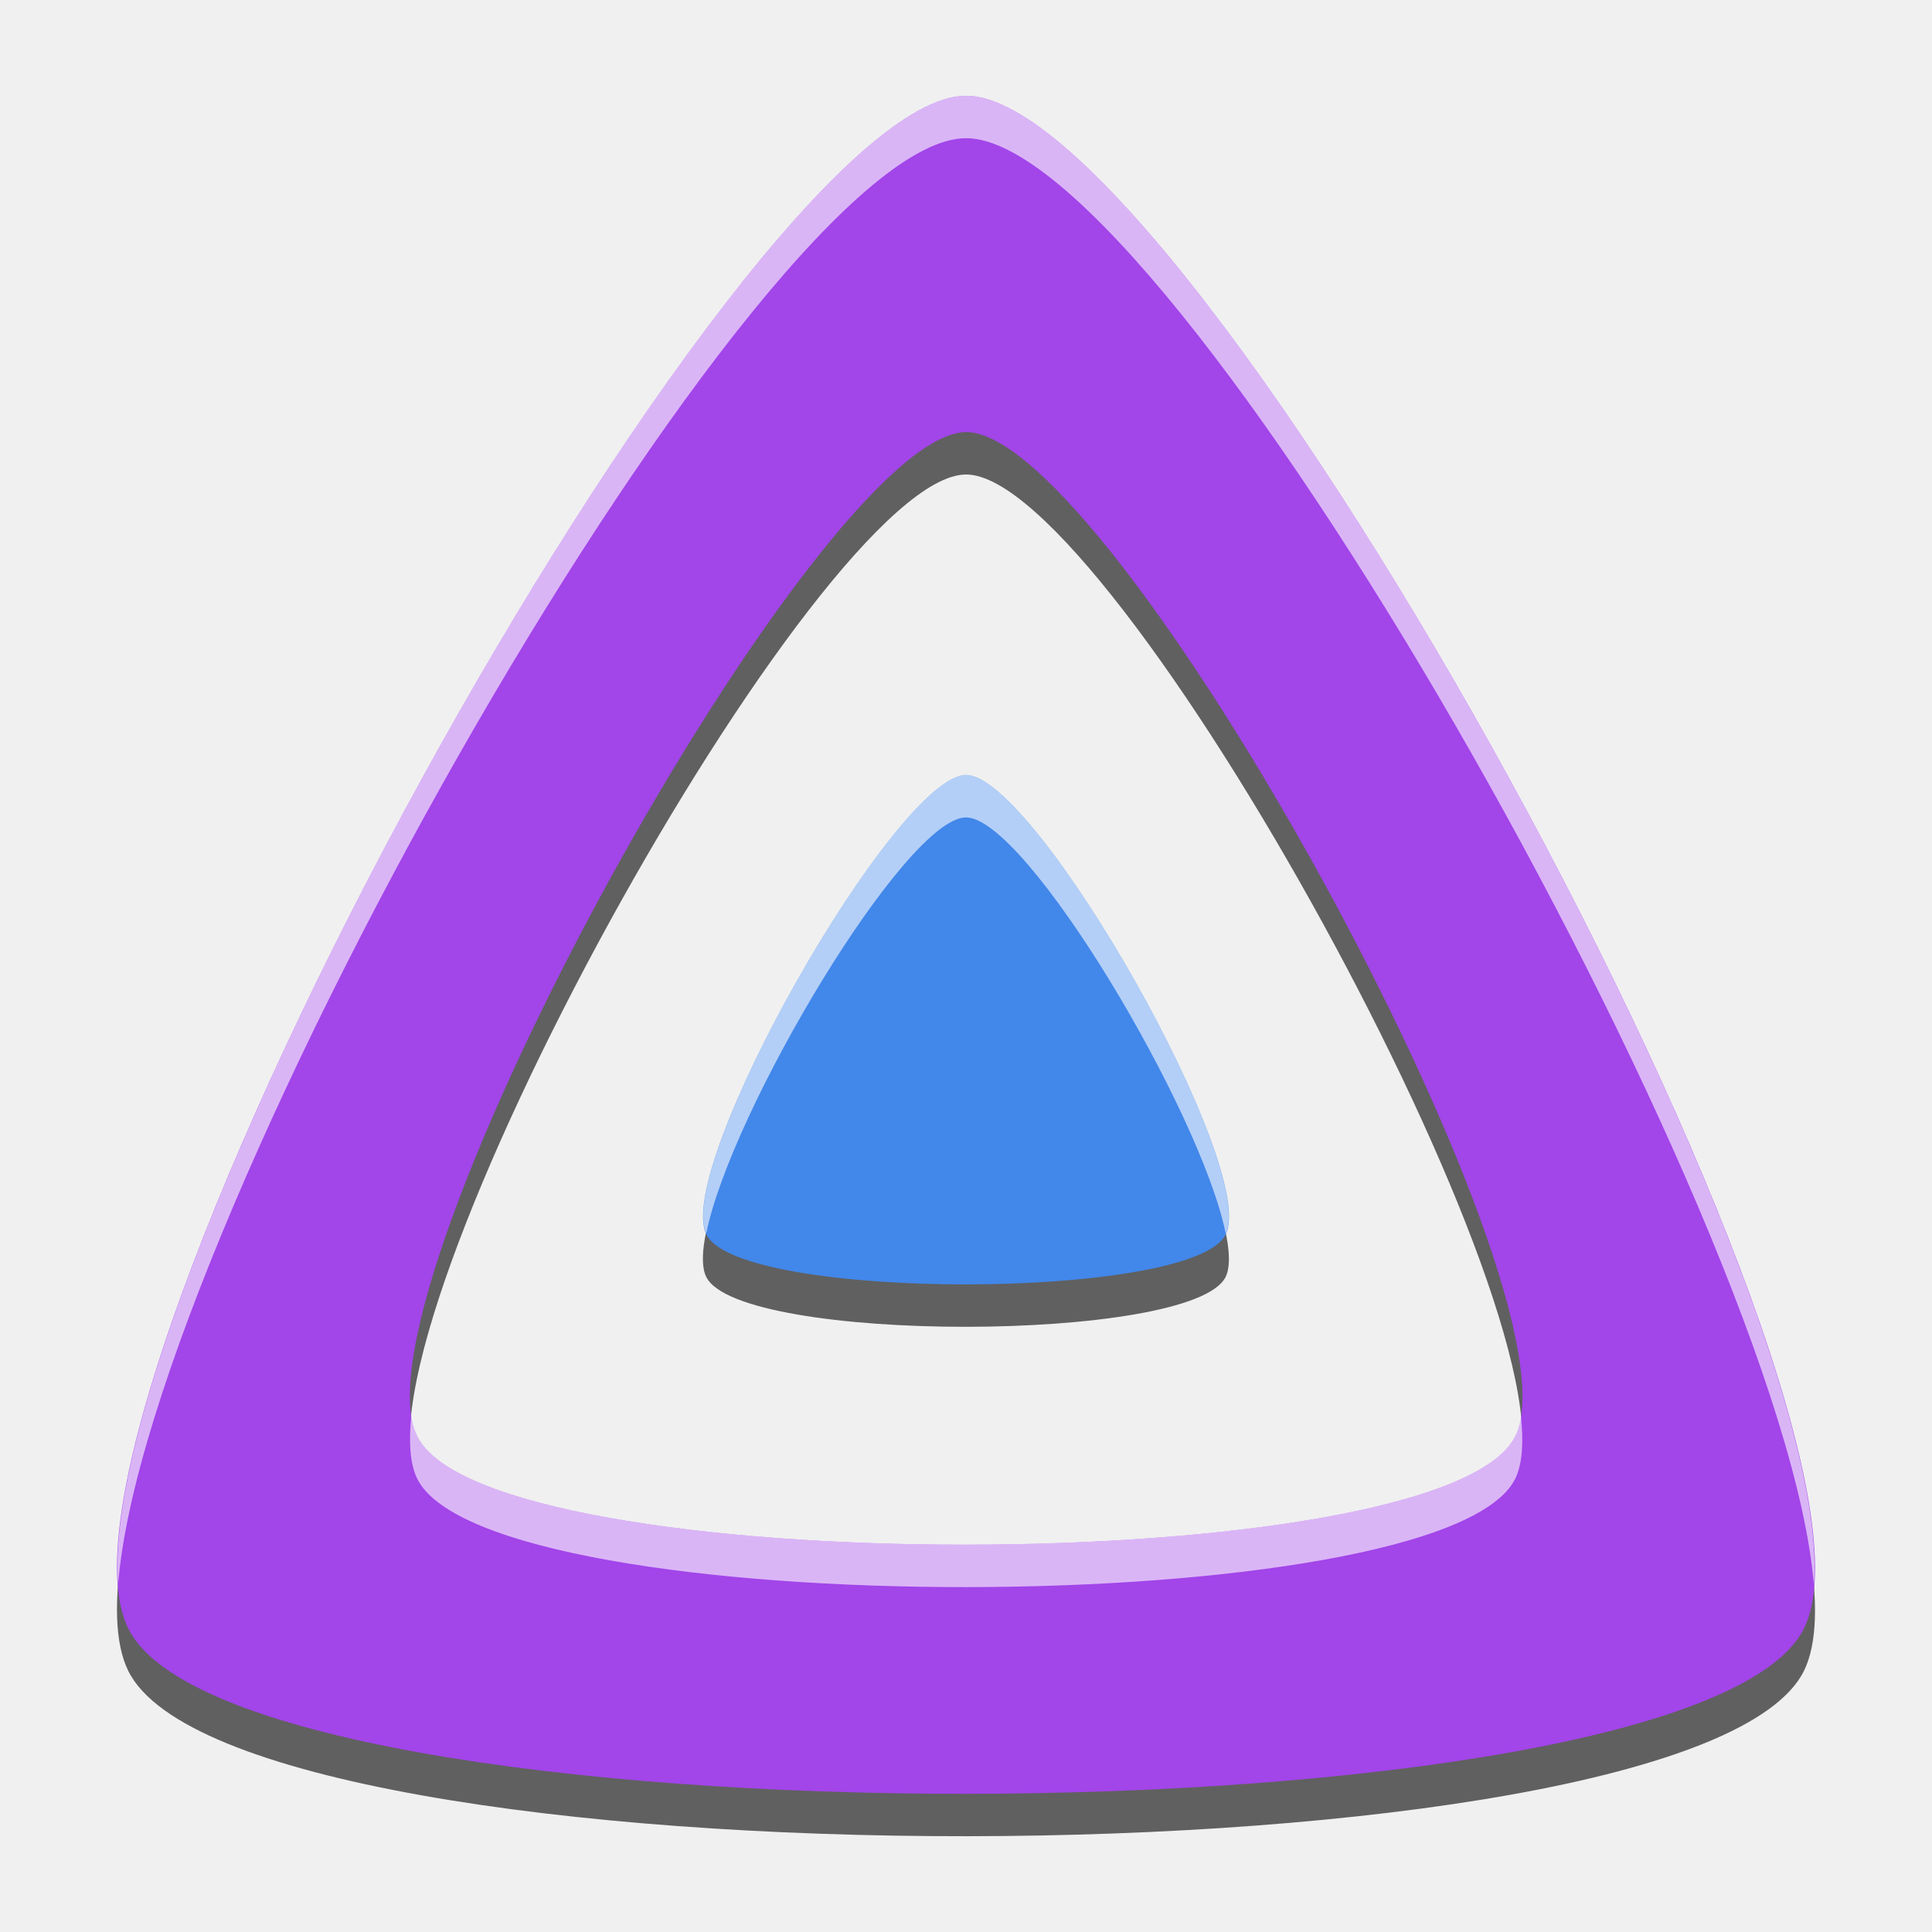
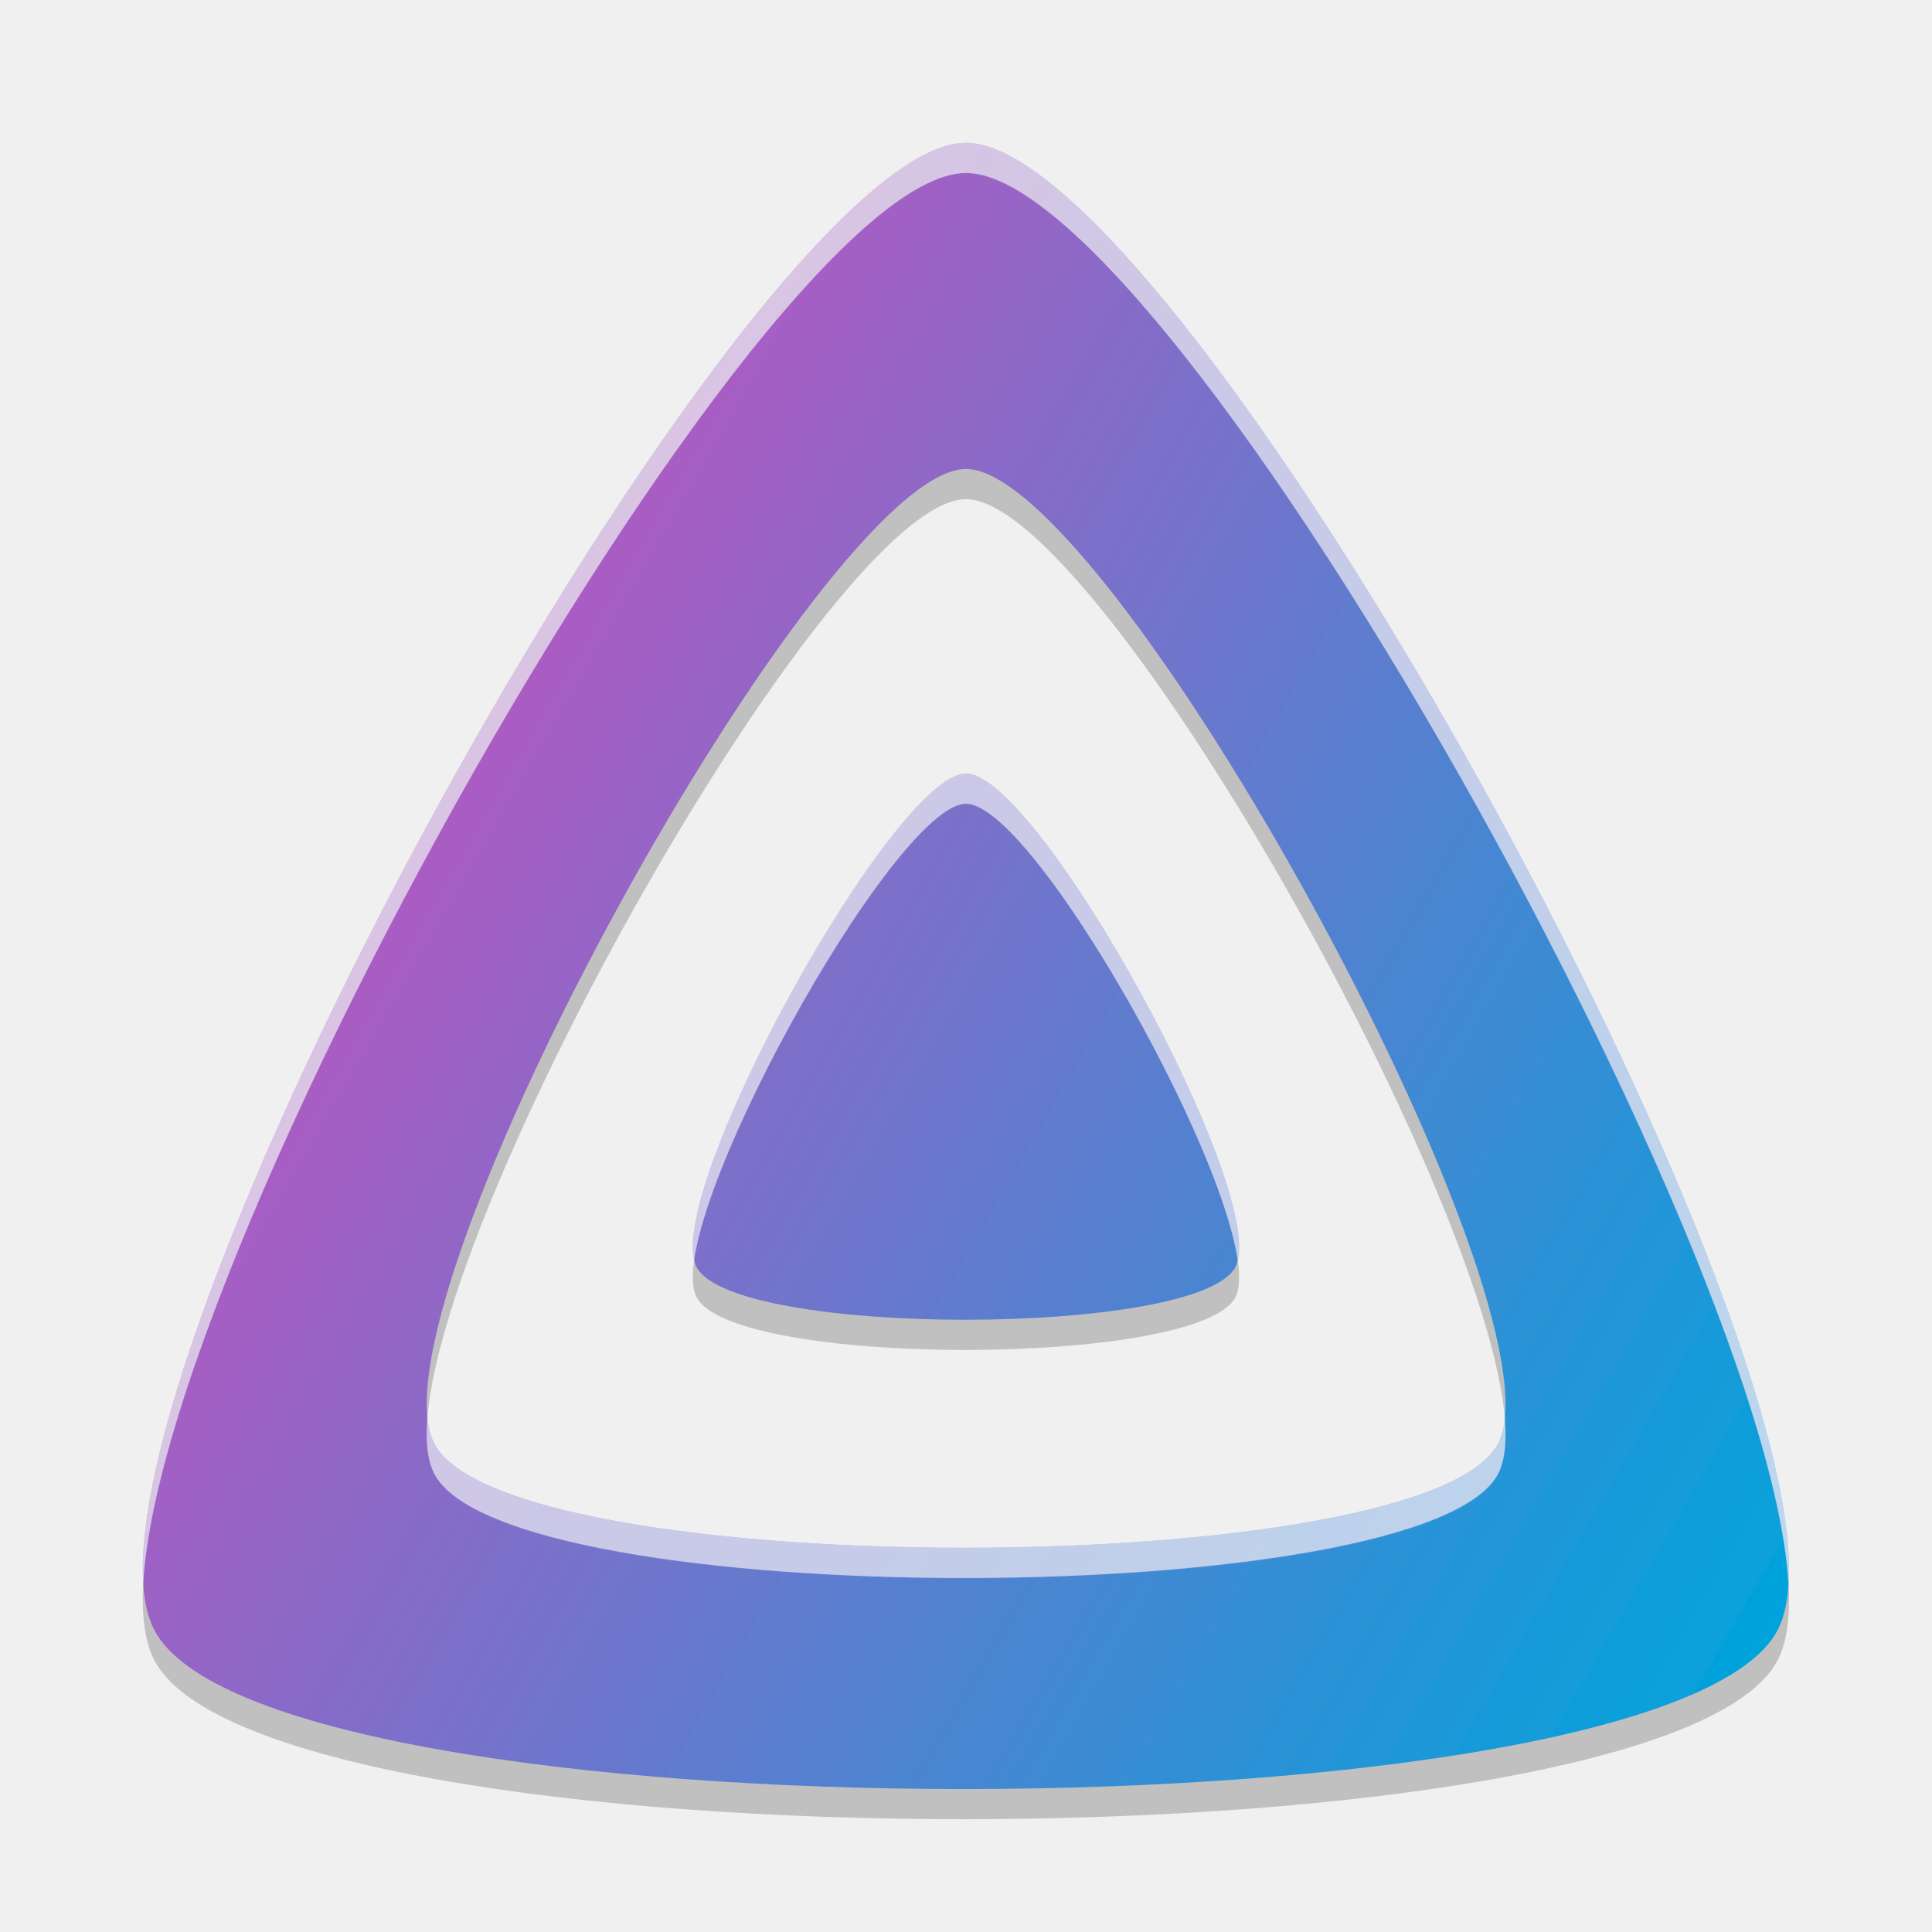
- <svg xmlns="http://www.w3.org/2000/svg" width="512" height="512" viewBox="0 0 512 512" version="1.1" id="svg1">
-   <defs id="defs1" />
-   <g id="layer1">
-     <g id="g6" transform="matrix(11.25,0,0,11.25,-104,-109.625)">
-       <path style="opacity:0.6" d="m 32.002,13 c -5.293,0 -22.333,30.892 -19.734,36.109 2.598,5.217 36.899,5.157 39.469,0 2.57,-5.157 -14.442,-36.109 -19.734,-36.109 z m 0,7.922 c 3.468,0 14.617,20.279 12.934,23.66 -1.684,3.38 -24.16,3.418 -25.863,0 -1.703,-3.418 9.462,-23.66 12.93,-23.66 z m -0.004,8.078 c -1.64,0 -6.919,9.267 -6.113,10.832 0.805,1.565 11.431,1.548 12.227,0 0.796,-1.548 -4.474,-10.831 -6.113,-10.832 z" id="path2" />
-       <path style="fill:#4287ea" d="m 32.001,28 c -1.64,0 -6.918,9.268 -6.112,10.833 0.805,1.565 11.429,1.548 12.225,0 C 38.909,37.285 33.64,28.001 32.001,28 Z" id="path3" />
-       <path style="fill:#a245e9" d="m 32.003,12 c -5.293,0 -22.333,30.893 -19.735,36.11 2.598,5.217 36.9,5.157 39.47,0 C 54.307,42.953 37.295,12 32.003,12 Z m 12.933,31.583 c -1.684,3.38 -24.158,3.418 -25.861,0 -1.703,-3.418 9.463,-23.66 12.931,-23.66 3.468,0 14.614,20.279 12.931,23.66 z" id="path4" />
-       <path style="opacity:0.6;fill:#ffffff;fill-opacity:1" d="M 32.002,12 C 26.986,12 11.432,39.728 12.027,47.072 12.692,38.495 27.193,13 32.002,13 36.81,13 51.291,38.545 51.973,47.086 52.554,39.795 37.019,12 32.002,12 Z M 32,28 C 30.369,28 25.142,37.165 25.881,38.801 26.459,35.91 30.583,29 32,29 c 1.417,6.72e-4 5.538,6.924 6.119,9.807 C 38.861,37.201 33.633,28.001 32,28 Z M 18.936,43.07 c -0.068,0.647 -0.033,1.168 0.139,1.512 1.703,3.418 24.178,3.38 25.861,0 0.169,-0.339 0.203,-0.854 0.135,-1.496 -0.028,0.188 -0.067,0.36 -0.135,0.496 -1.684,3.38 -24.158,3.418 -25.861,0 -0.07,-0.14 -0.111,-0.318 -0.139,-0.512 z" id="path6" />
-     </g>
+ <svg xmlns="http://www.w3.org/2000/svg" version="1.1" id="icon-transparent" viewBox="0 0 64 64" width="64" height="64">
+   <defs>
+     <linearGradient id="linear-gradient" gradientUnits="userSpaceOnUse" x1="110.25" y1="213.3" x2="496.14" y2="436.09" gradientTransform="matrix(0.1171875 0.0 0.0 0.1171875 2.0 2.0)">
+       <stop offset="0" style="stop-color:#AA5CC3" />
+       <stop offset="1" style="stop-color:#00A4DC" />
+     </linearGradient>
+     <filter id="papirus-highlight" x="-10%" y="-10%" width="120%" height="120%">
+       <feOffset dy="1" dx="0" in="SourceAlpha" result="offsetDown" />
+       <feComposite in="SourceAlpha" in2="offsetDown" operator="out" result="topEdge" />
+       <feFlood flood-color="#ffffff" flood-opacity="0.5" result="whiteHighlight" />
+       <feComposite in="whiteHighlight" in2="topEdge" operator="in" result="highlight" />
+       <feMerge>
+         <feMergeNode in="SourceGraphic" />
+         <feMergeNode in="highlight" />
+       </feMerge>
+     </filter>
+   </defs>
+   <g fill="#000000" opacity="0.2" transform="translate(0, 1)">
+     <path id="inner-shape" d="M 32,25.625 c -2.391,0 -10.102,13.98 -8.93,16.336 s 16.699,2.332 17.859,0 S 34.402,25.625 32,25.625 z" />
+     <path id="outer-shape" d="M 32,4.73 c -7.219,0 -30.445,42.117 -26.906,49.23 s 50.309,7.031 53.812,0 S 39.219,4.73 32,4.73 z M 49.637,47.797 c -2.297,4.605 -32.941,4.664 -35.262,0 s 12.902,-32.262 17.625,-32.262 S 51.934,43.18 49.637,47.797 z" />
+   </g>
+   <g id="icon-transparent" filter="url(#papirus-highlight)">
+     <path id="inner-shape" d="M 32,25.625 c -2.391,0 -10.102,13.98 -8.93,16.336 s 16.699,2.332 17.859,0 S 34.402,25.625 32,25.625 z" fill="url(#linear-gradient)" />
+     <path id="outer-shape" d="M 32,4.73 c -7.219,0 -30.445,42.117 -26.906,49.23 s 50.309,7.031 53.812,0 S 39.219,4.73 32,4.73 z M 49.637,47.797 c -2.297,4.605 -32.941,4.664 -35.262,0 s 12.902,-32.262 17.625,-32.262 S 51.934,43.18 49.637,47.797 z" fill="url(#linear-gradient)" />
  </g>
</svg>
